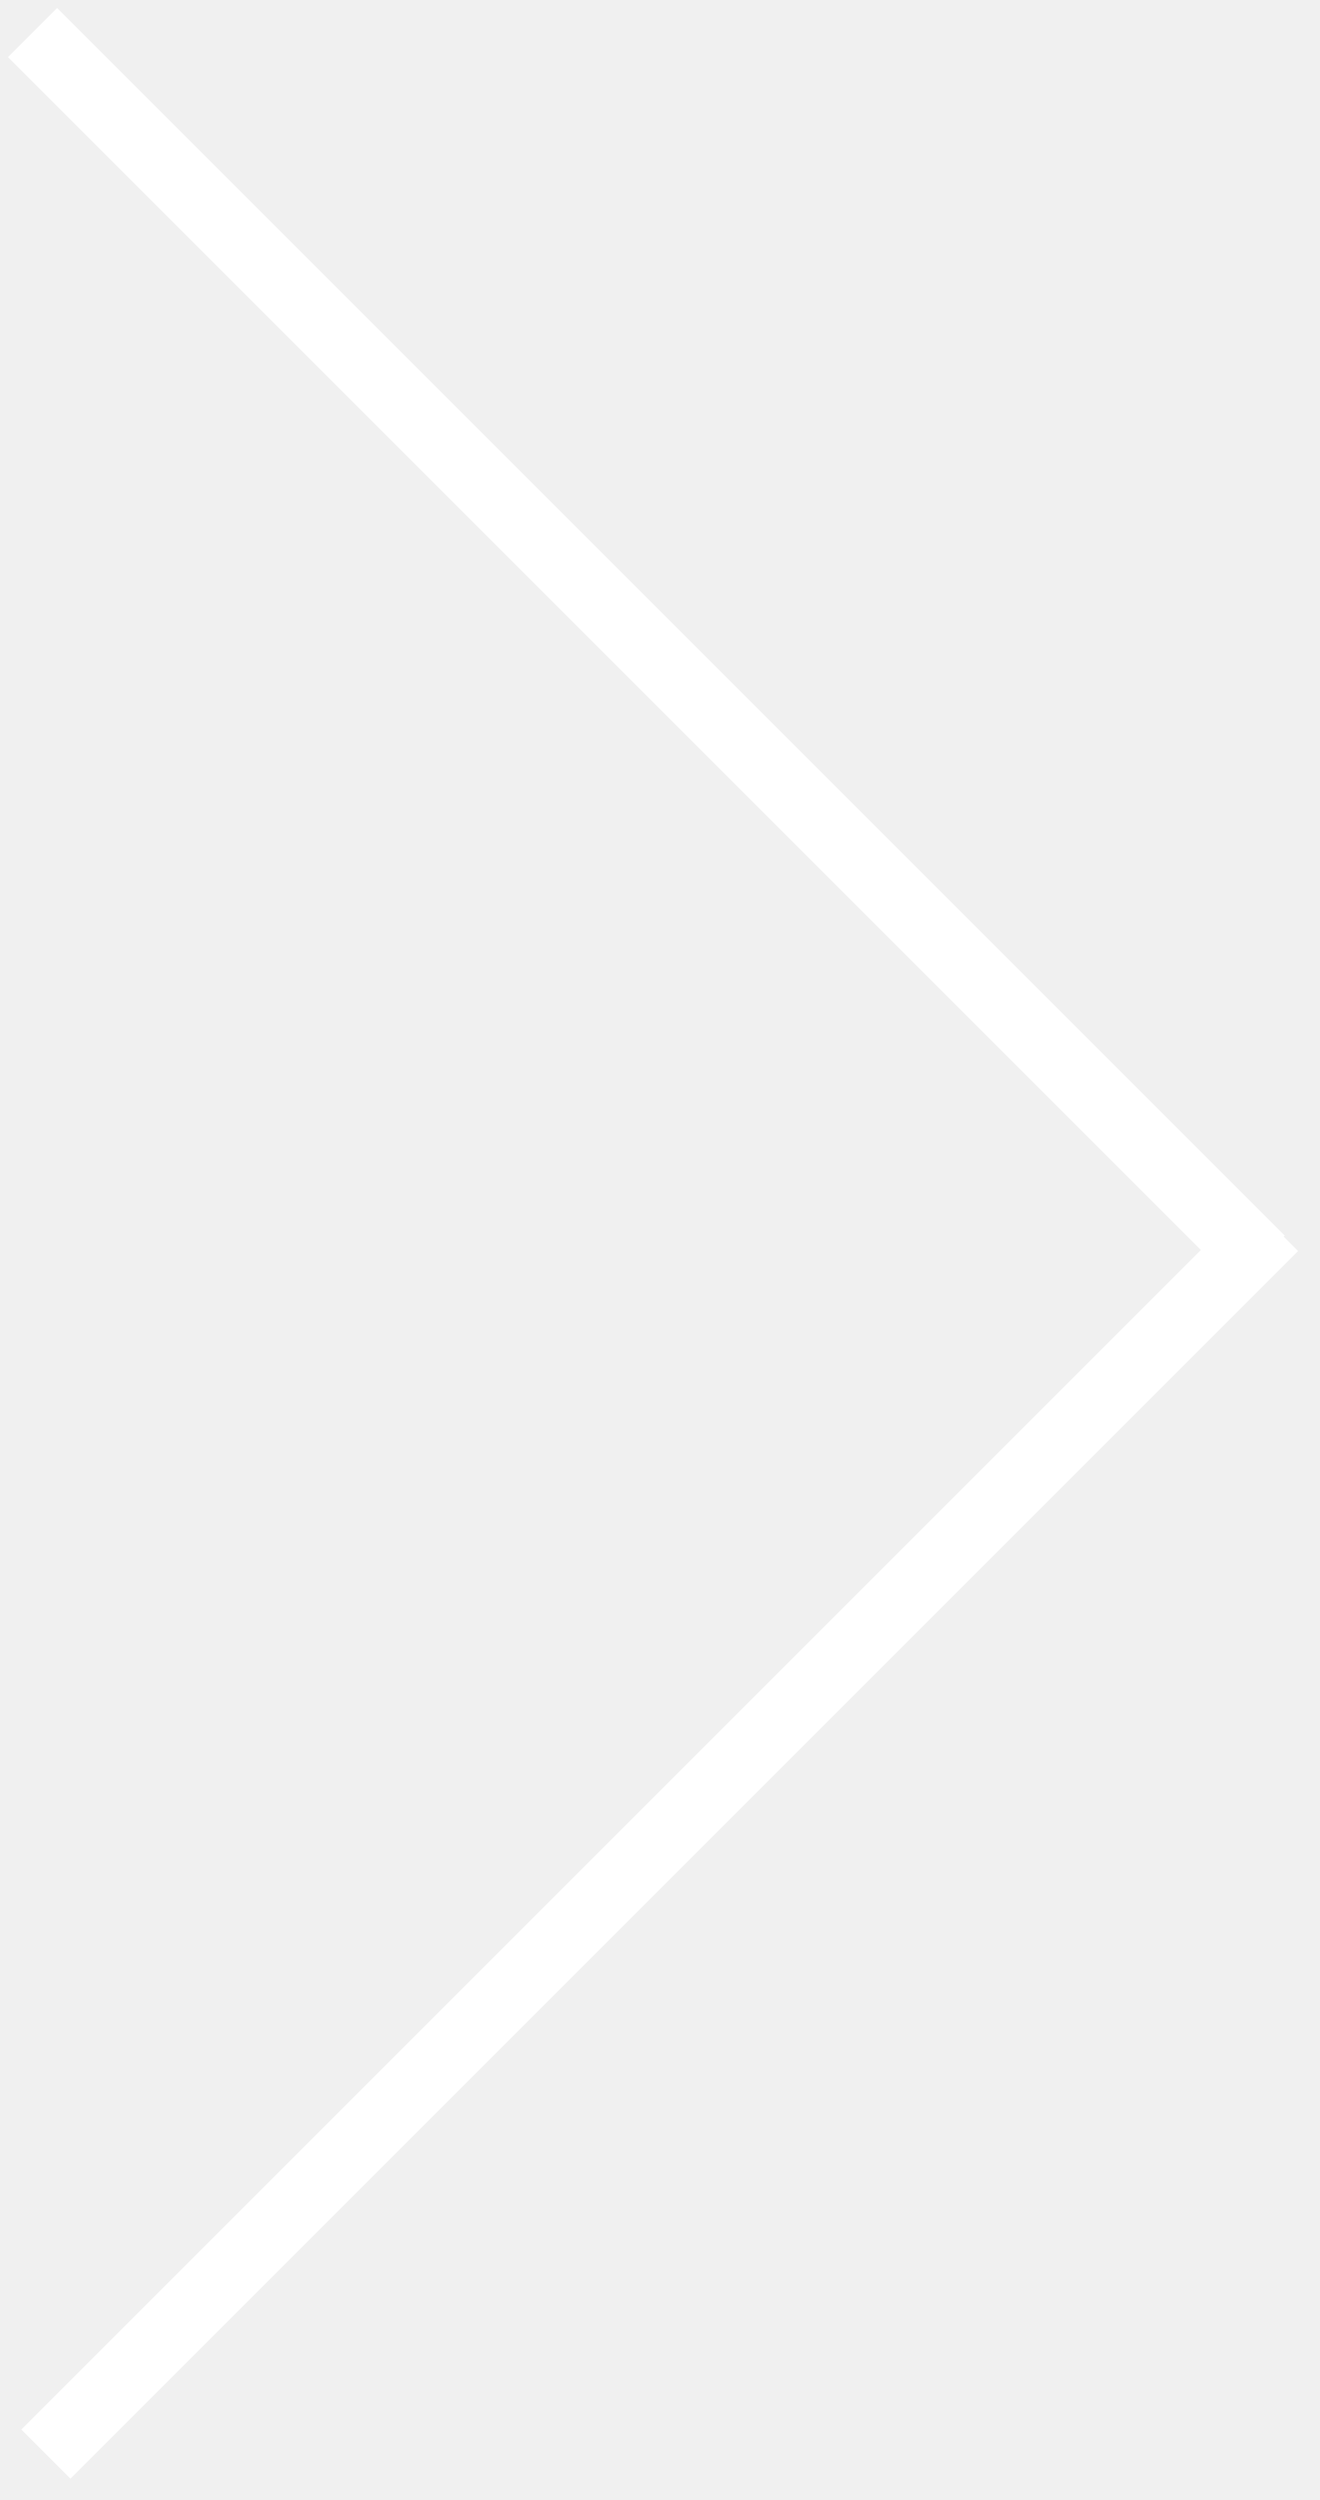
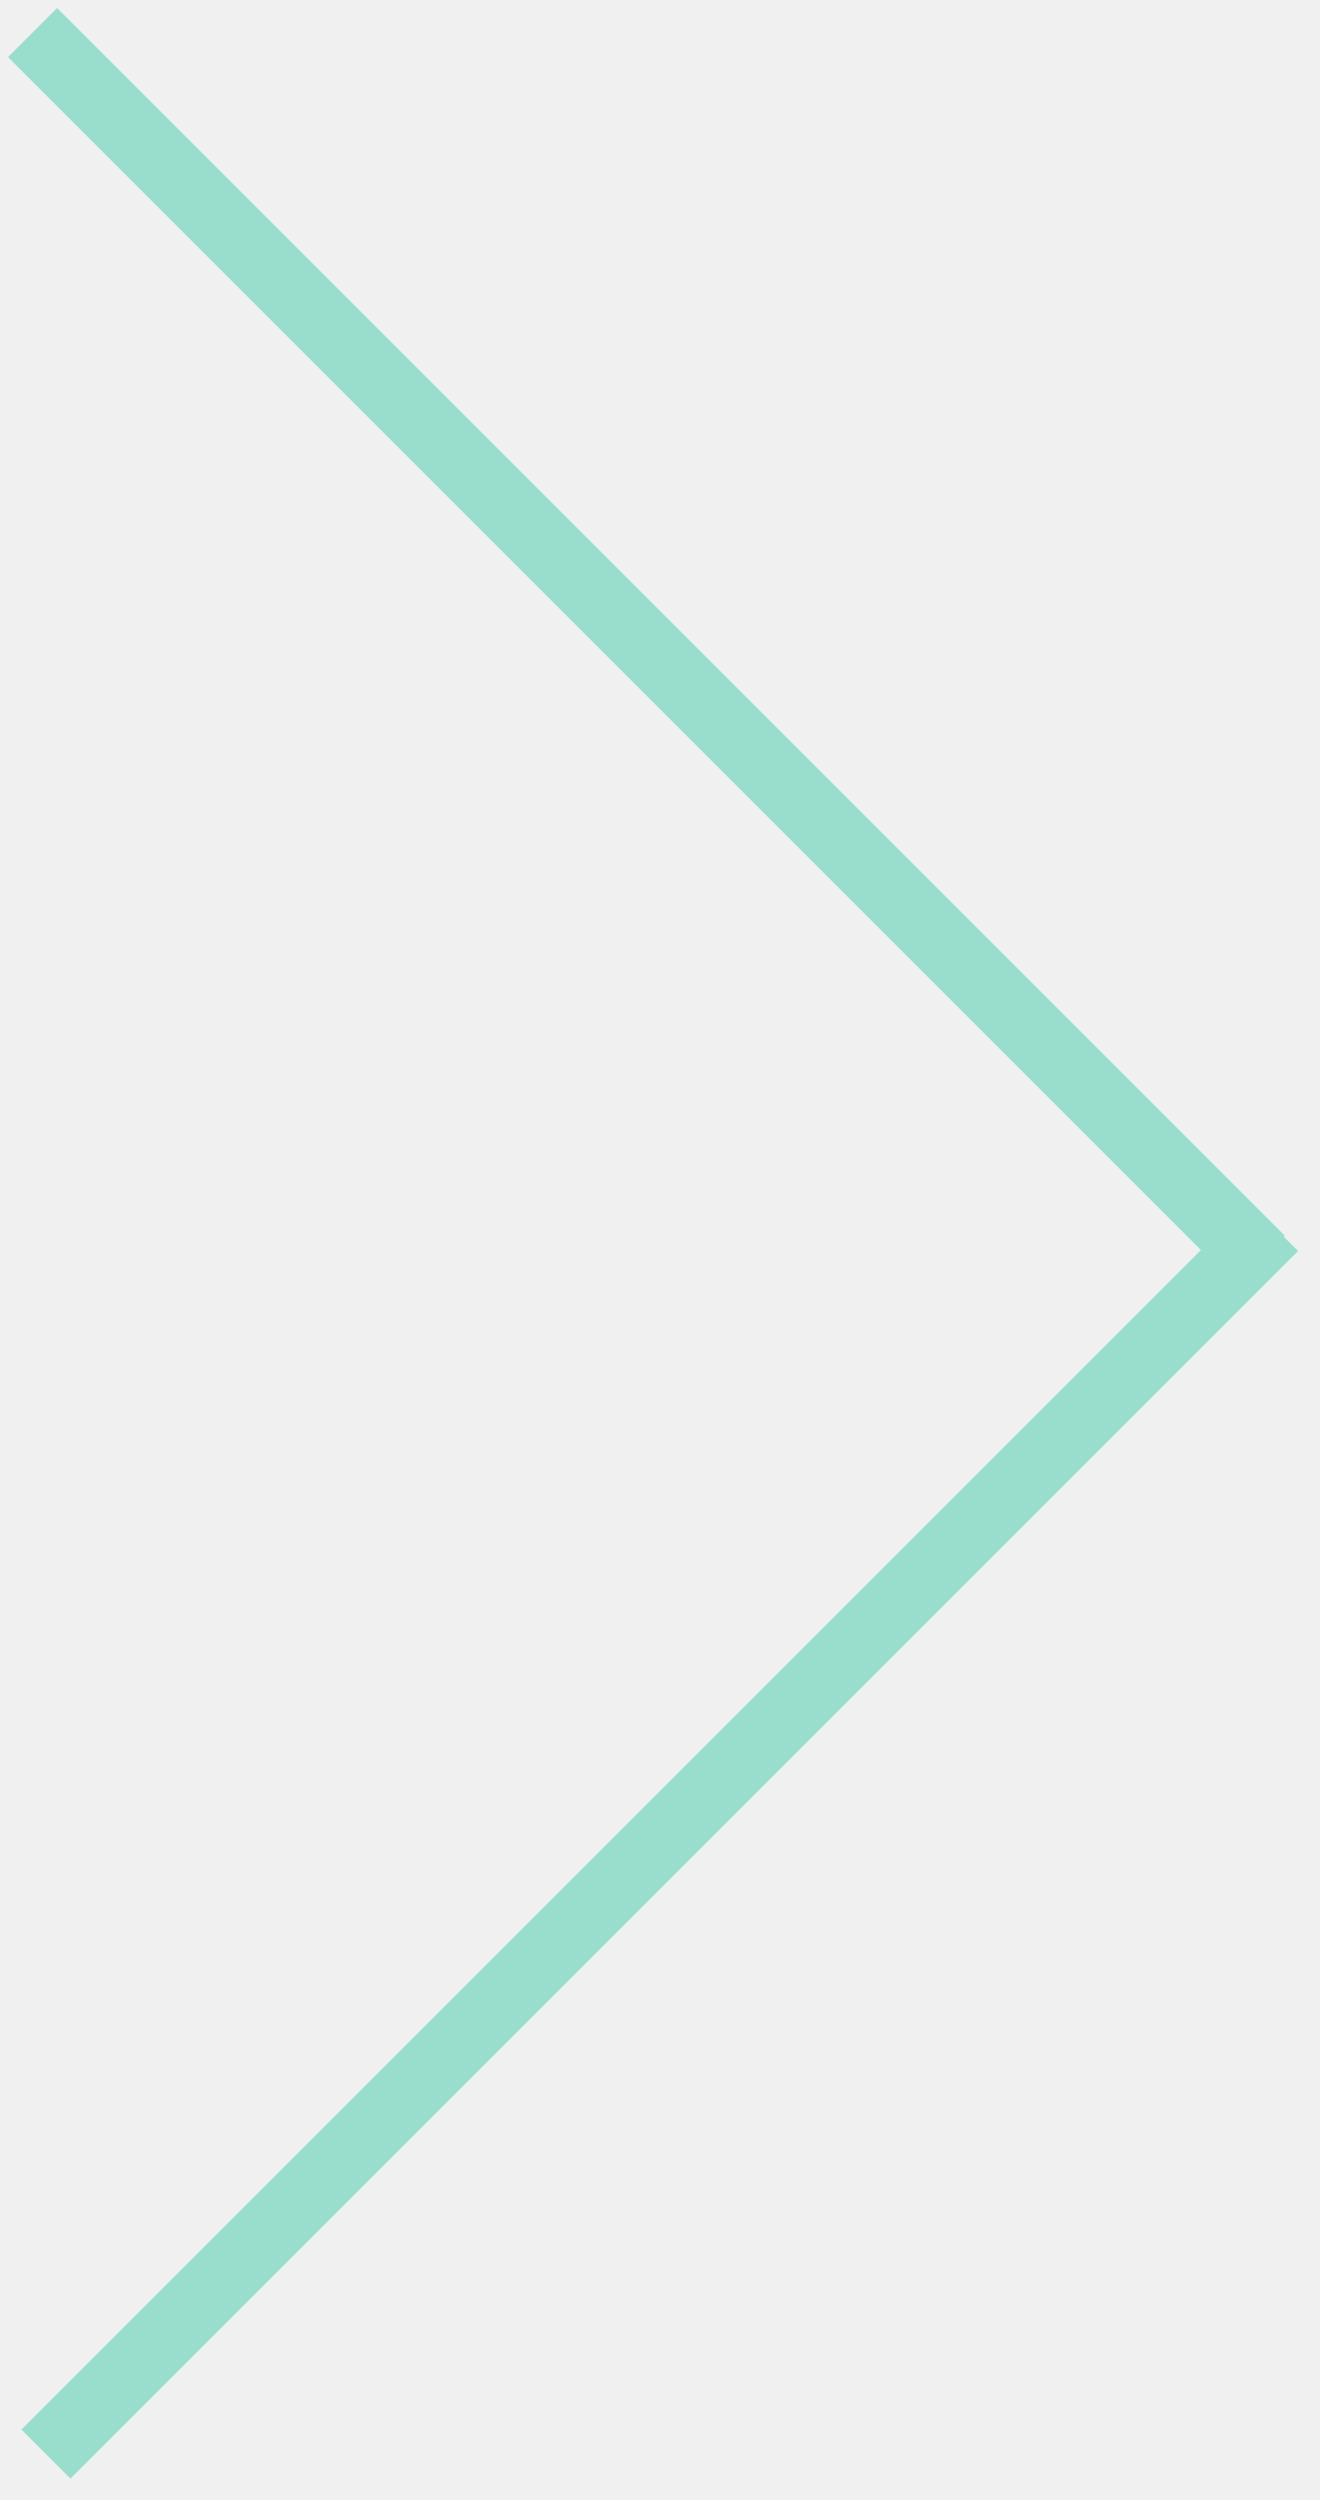
- <svg xmlns="http://www.w3.org/2000/svg" width="38" height="72" viewBox="0 0 38 72" fill="none">
-   <rect x="37.385" y="36.029" width="50" height="2" transform="rotate(135 37.3848 36.0294)" fill="white" />
-   <rect x="35.586" y="37" width="50" height="2" transform="rotate(-135 35.5857 37)" fill="white" />
+ <svg xmlns="http://www.w3.org/2000/svg" width="38" height="72" viewBox="0 0 38 72" fill="#99DDCC">
+   <rect x="37.385" y="36.029" width="50" height="2" transform="rotate(135 37.3848 36.0294)" fill="#99DDCC" />
+   <rect x="35.586" y="37" width="50" height="2" transform="rotate(-135 35.5857 37)" fill="#99DDCC" />
</svg>
